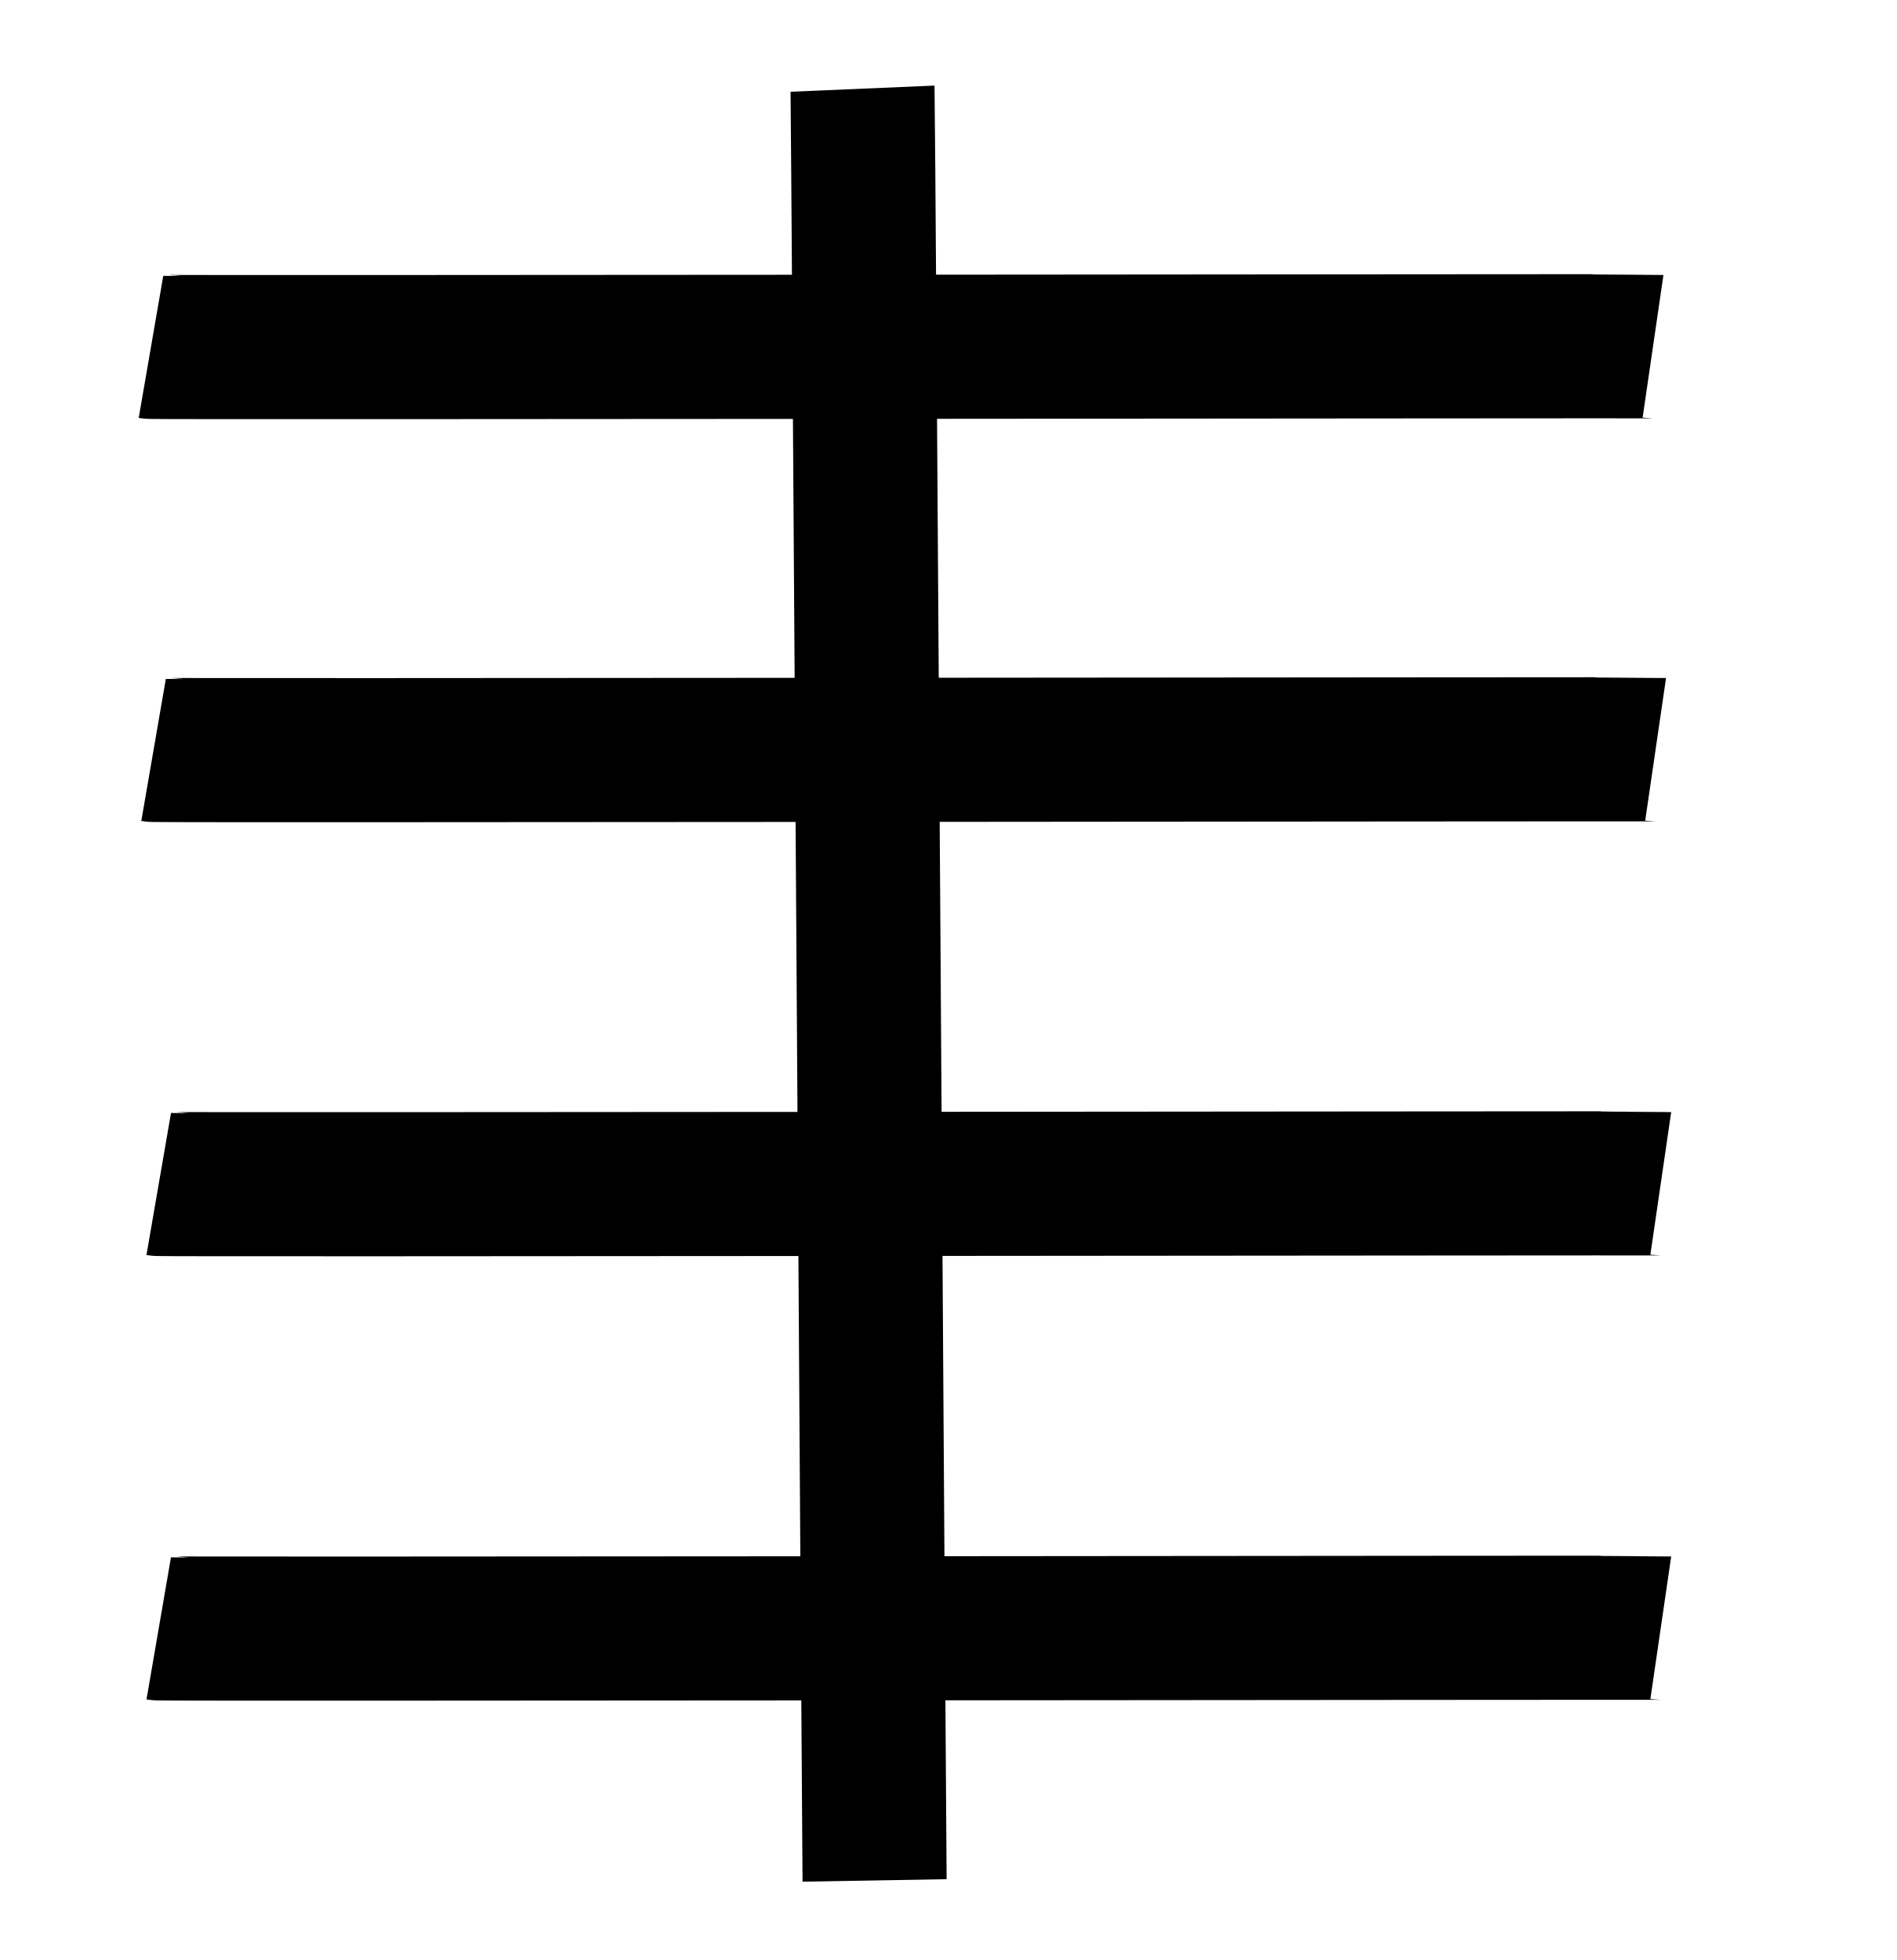
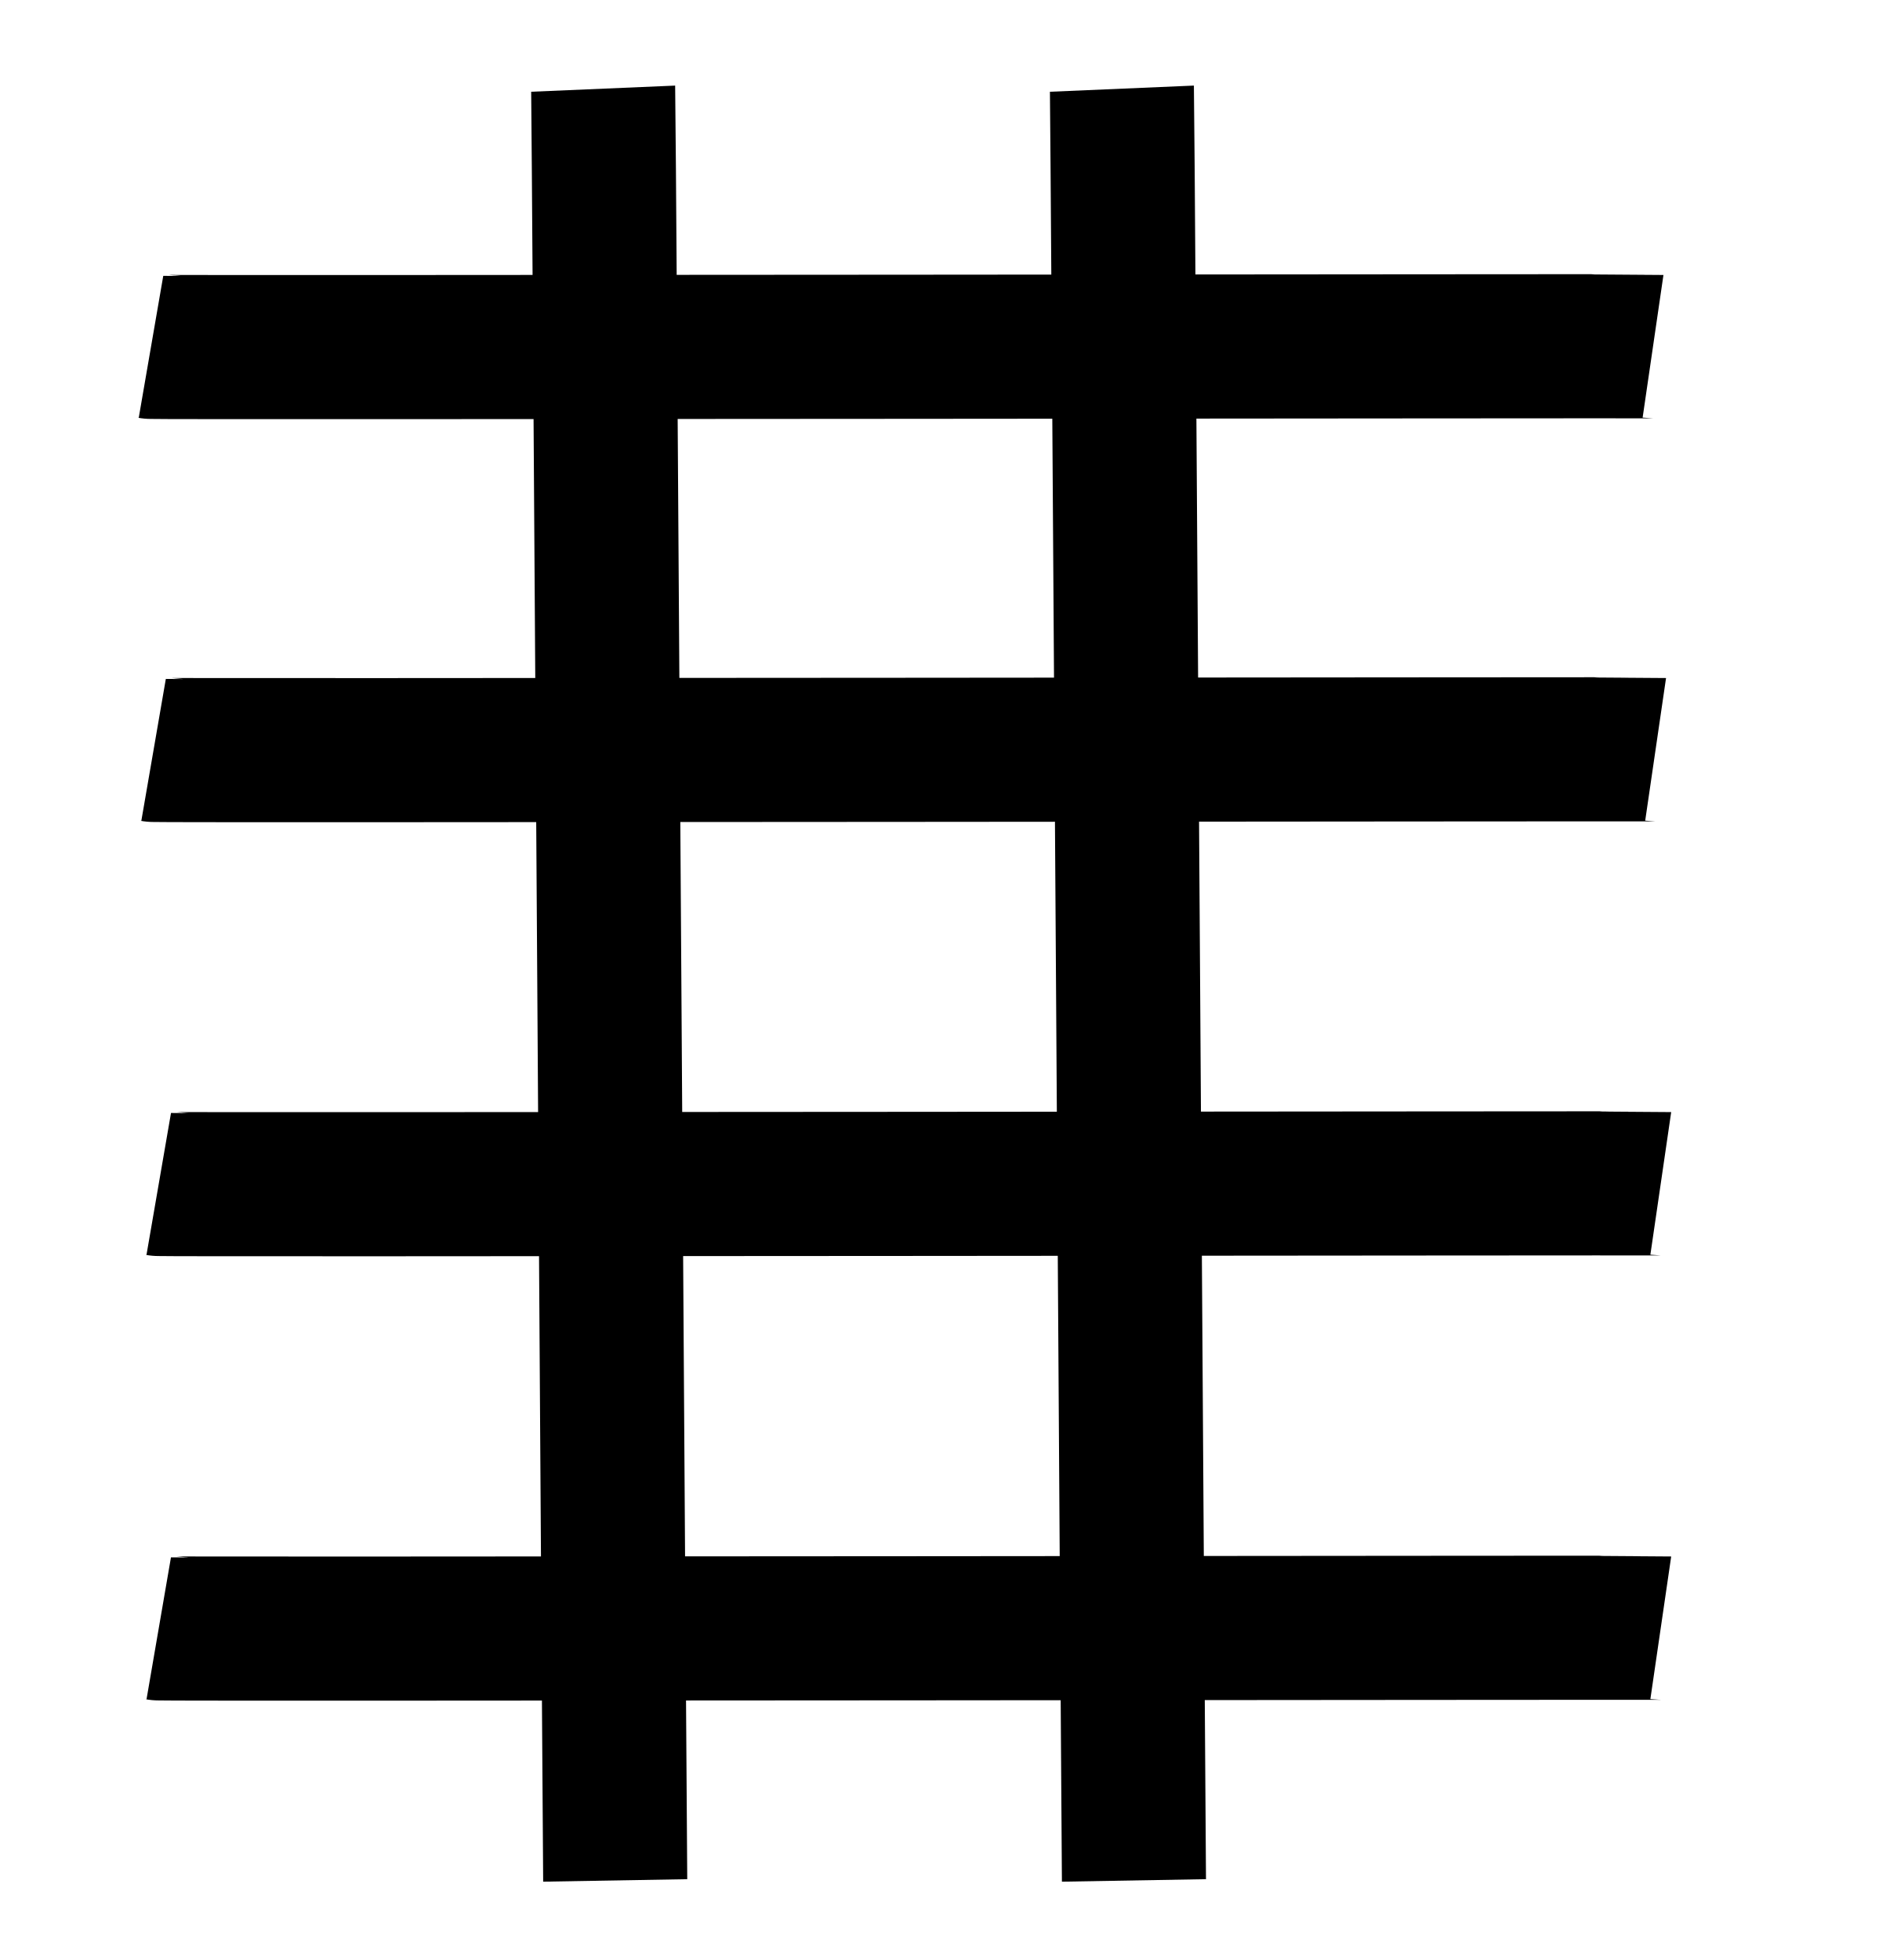
<svg xmlns="http://www.w3.org/2000/svg" width="329px" height="340px" viewBox="18 29 329 340" preserveAspectRatio="xMinYMin">
  <path d="M 44.196 89.171 C 45.06 89.32 304.405 89.012 304.794 89.069" style="fill: none; stroke: black; stroke-width: 25;" />
  <path d="M 44.644 159.089 C 45.508 159.238 304.853 158.93 305.242 158.987" style="fill: none; stroke: black; stroke-width: 25;" />
  <path d="M 45.539 234.385 C 46.403 234.534 305.748 234.226 306.137 234.283" style="fill: none; stroke: black; stroke-width: 25;" />
  <path d="M 45.539 311.473 C 46.403 311.622 305.748 311.314 306.137 311.371" style="fill: none; stroke: black; stroke-width: 25;" />
-   <path d="M 169.735 355.197 C 169.661 350.909 167.78 47.516 167.646 44.382" style="fill: none; stroke: black; stroke-width: 25;" />
+   <path d="M 124.735 355.197 C 124.661 350.909 122.78 47.516 122.646 44.382" style="fill: none; stroke: black; stroke-width: 25;" />
  <rect x="232.668" y="354.126" width="87.717" height="16.355" style="fill: none;" />
  <rect x="306.475" y="297.247" width="19.287" height="60.329" style="fill: none;" />
+   <path d="M 214.735 355.197 C 214.661 350.909 212.78 47.516 212.646 44.382" style="fill: none; stroke: black; stroke-width: 25;" />
</svg>
